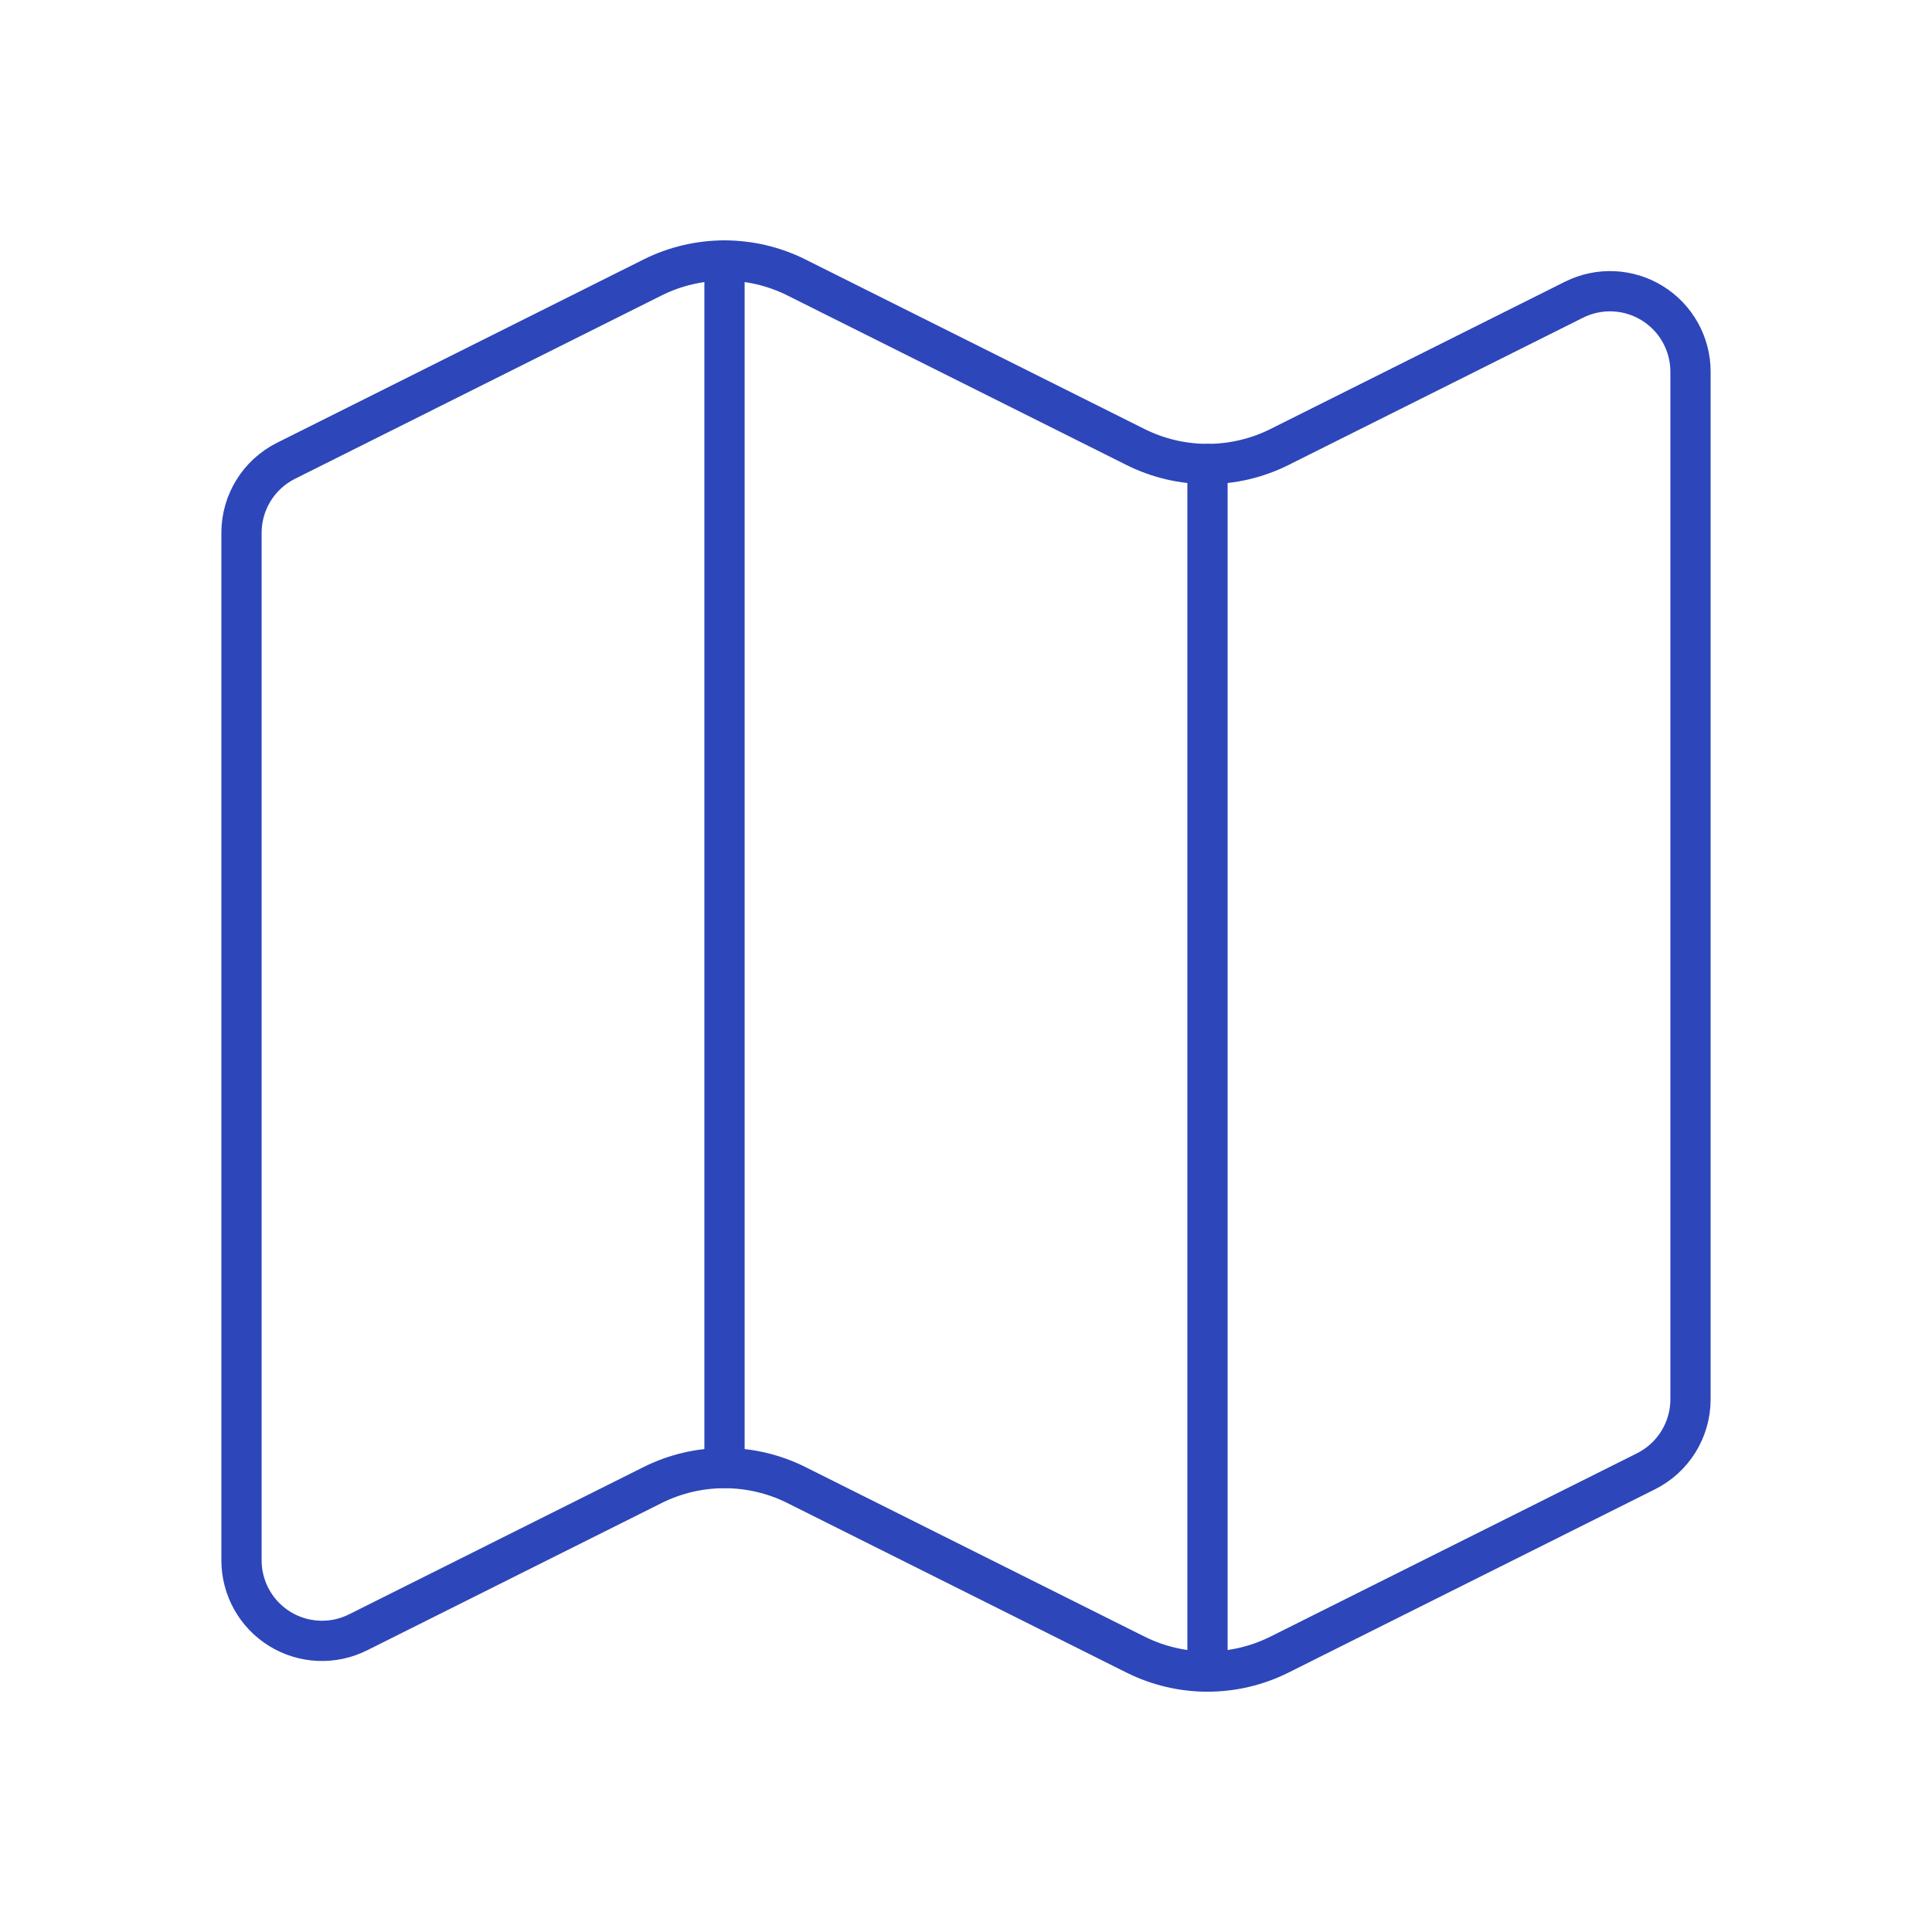
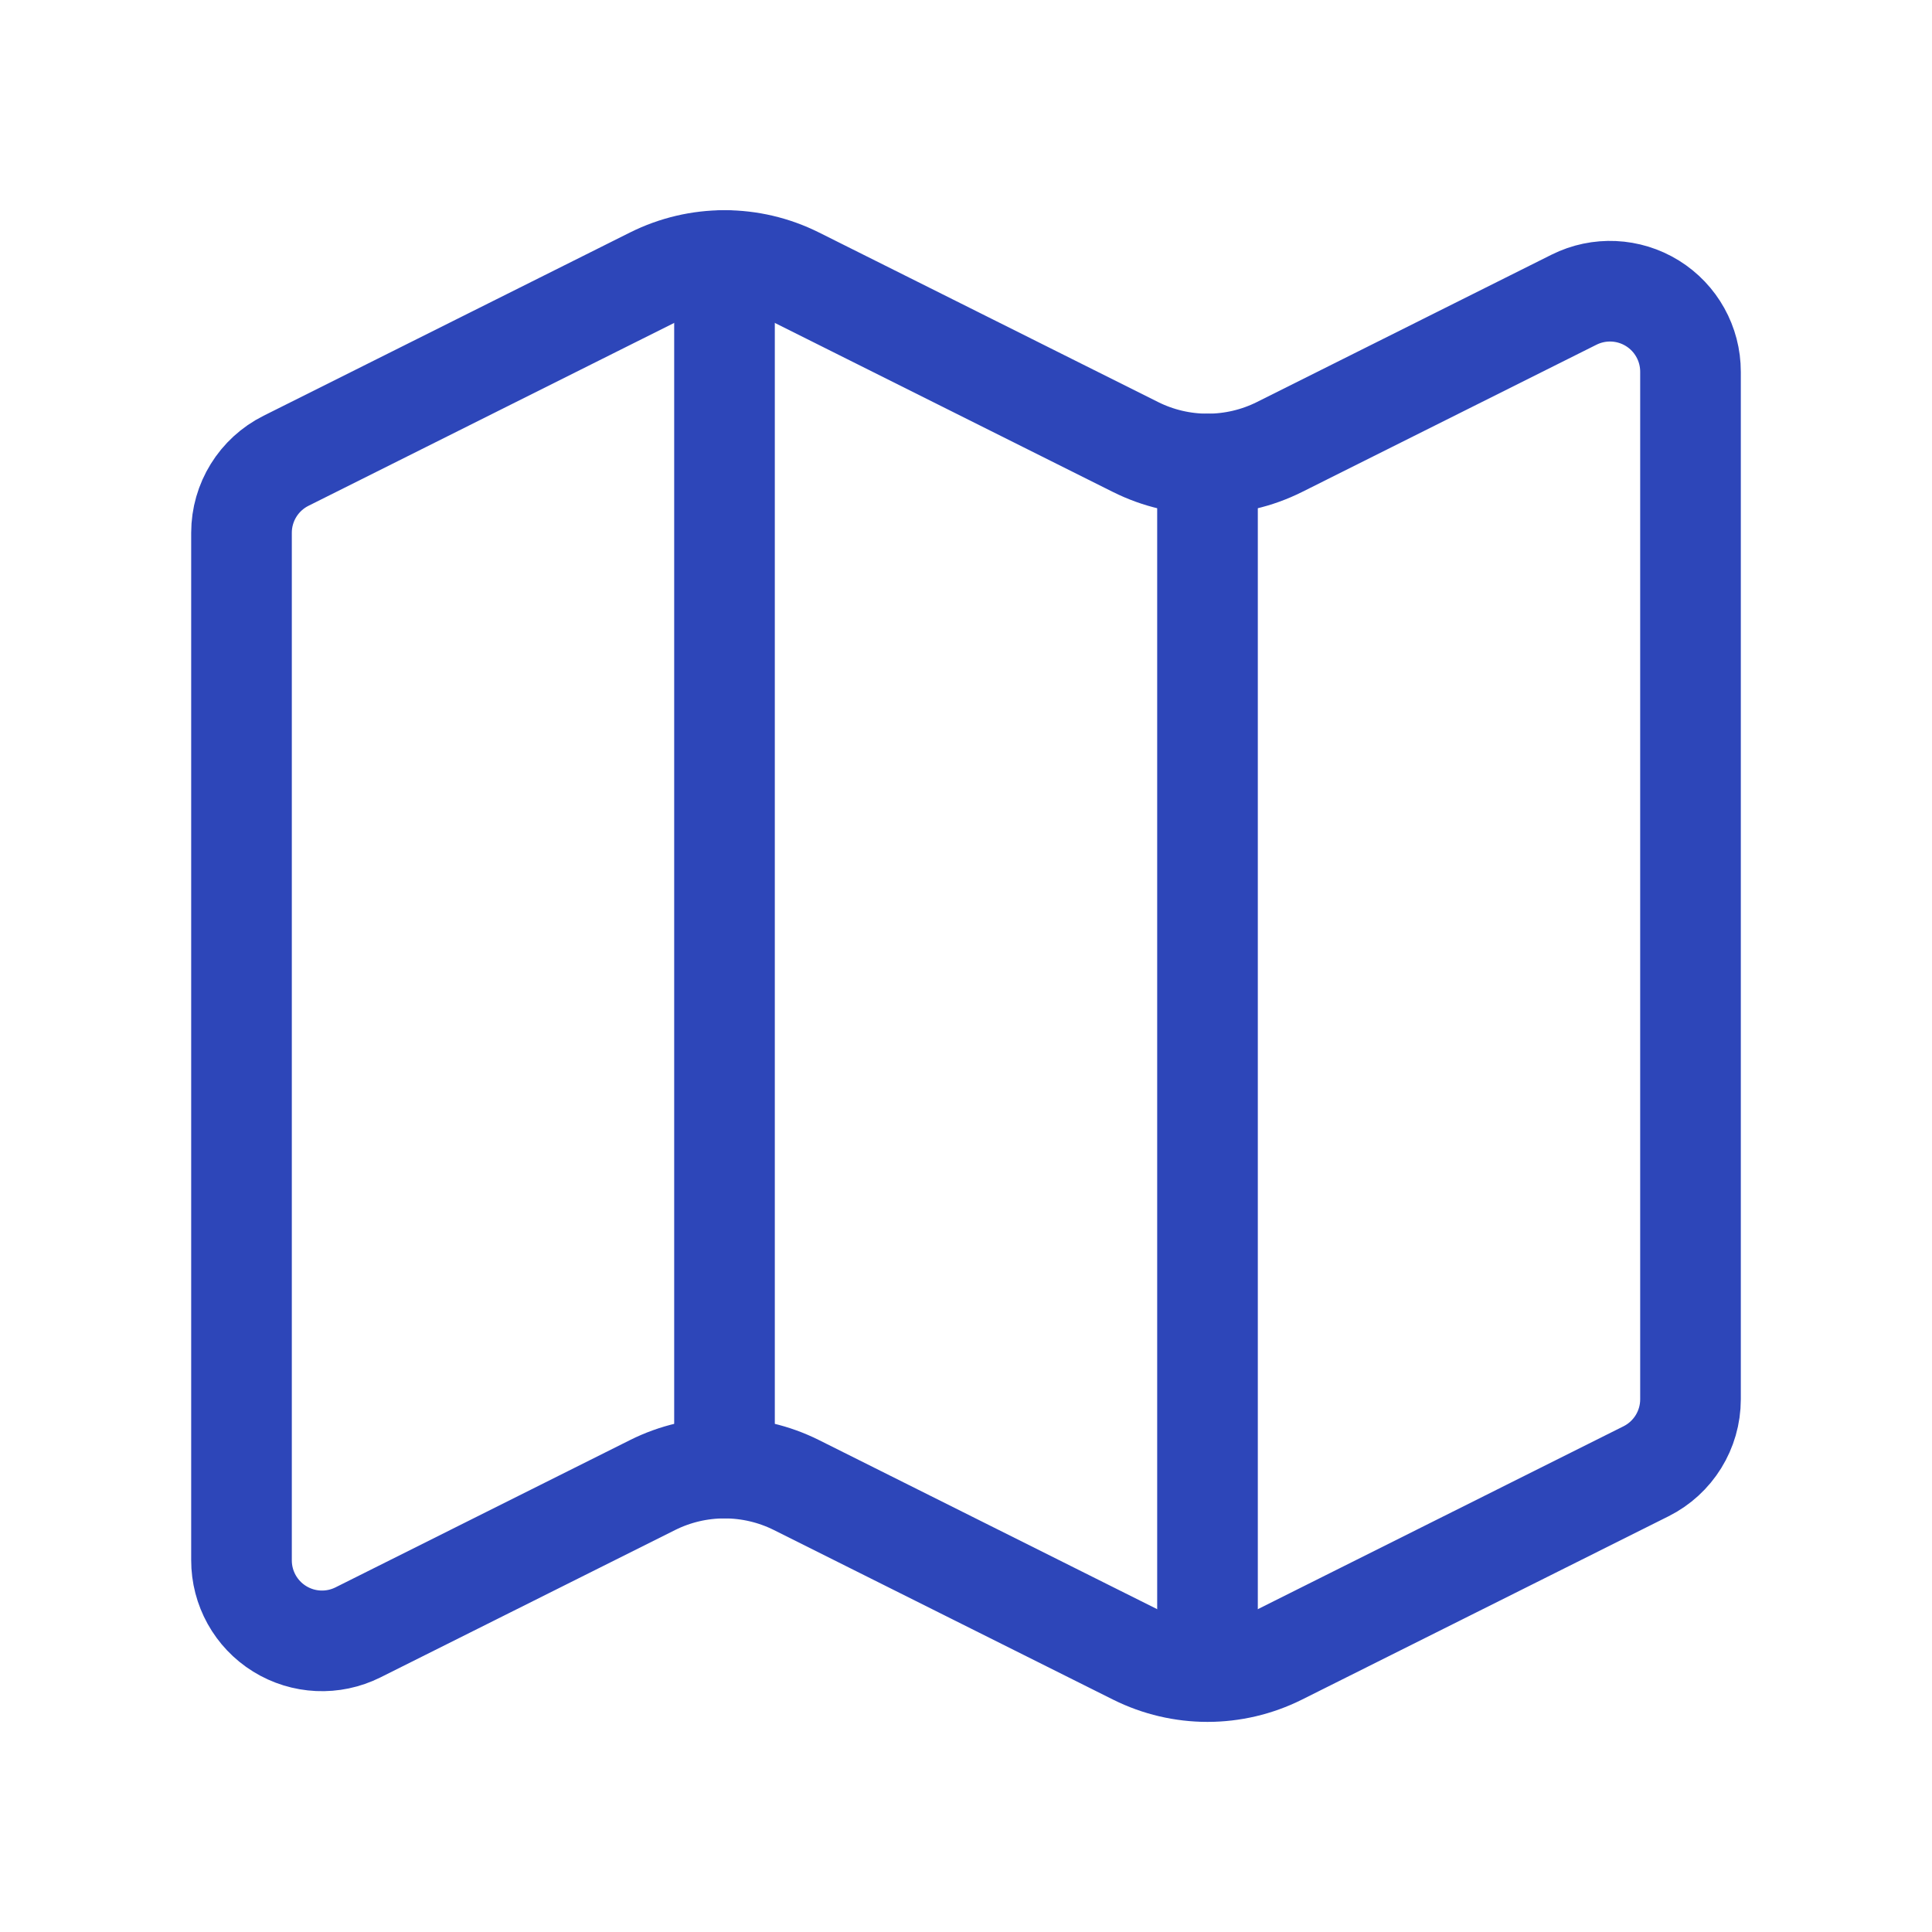
- <svg xmlns="http://www.w3.org/2000/svg" width="48" height="48" viewBox="0 0 24 24" fill="none" stroke="#2d46b9" stroke-width="0.5" stroke-linecap="round" stroke-linejoin="round" class="lucide lucide-map-icon lucide-map">
+ <svg xmlns="http://www.w3.org/2000/svg" width="48" height="48" viewBox="0 0 24 24" fill="none" stroke="#2d46b9" stroke-width="1.25" stroke-linecap="round" stroke-linejoin="round" class="lucide lucide-map-icon lucide-map">
  <path d="M14.106 5.553a2 2 0 0 0 1.788 0l3.659-1.83A1 1 0 0 1 21 4.619v12.764a1 1 0 0 1-.553.894l-4.553 2.277a2 2 0 0 1-1.788 0l-4.212-2.106a2 2 0 0 0-1.788 0l-3.659 1.83A1 1 0 0 1 3 19.381V6.618a1 1 0 0 1 .553-.894l4.553-2.277a2 2 0 0 1 1.788 0z" />
  <path d="M15 5.764v15" />
  <path d="M9 3.236v15" />
</svg>
